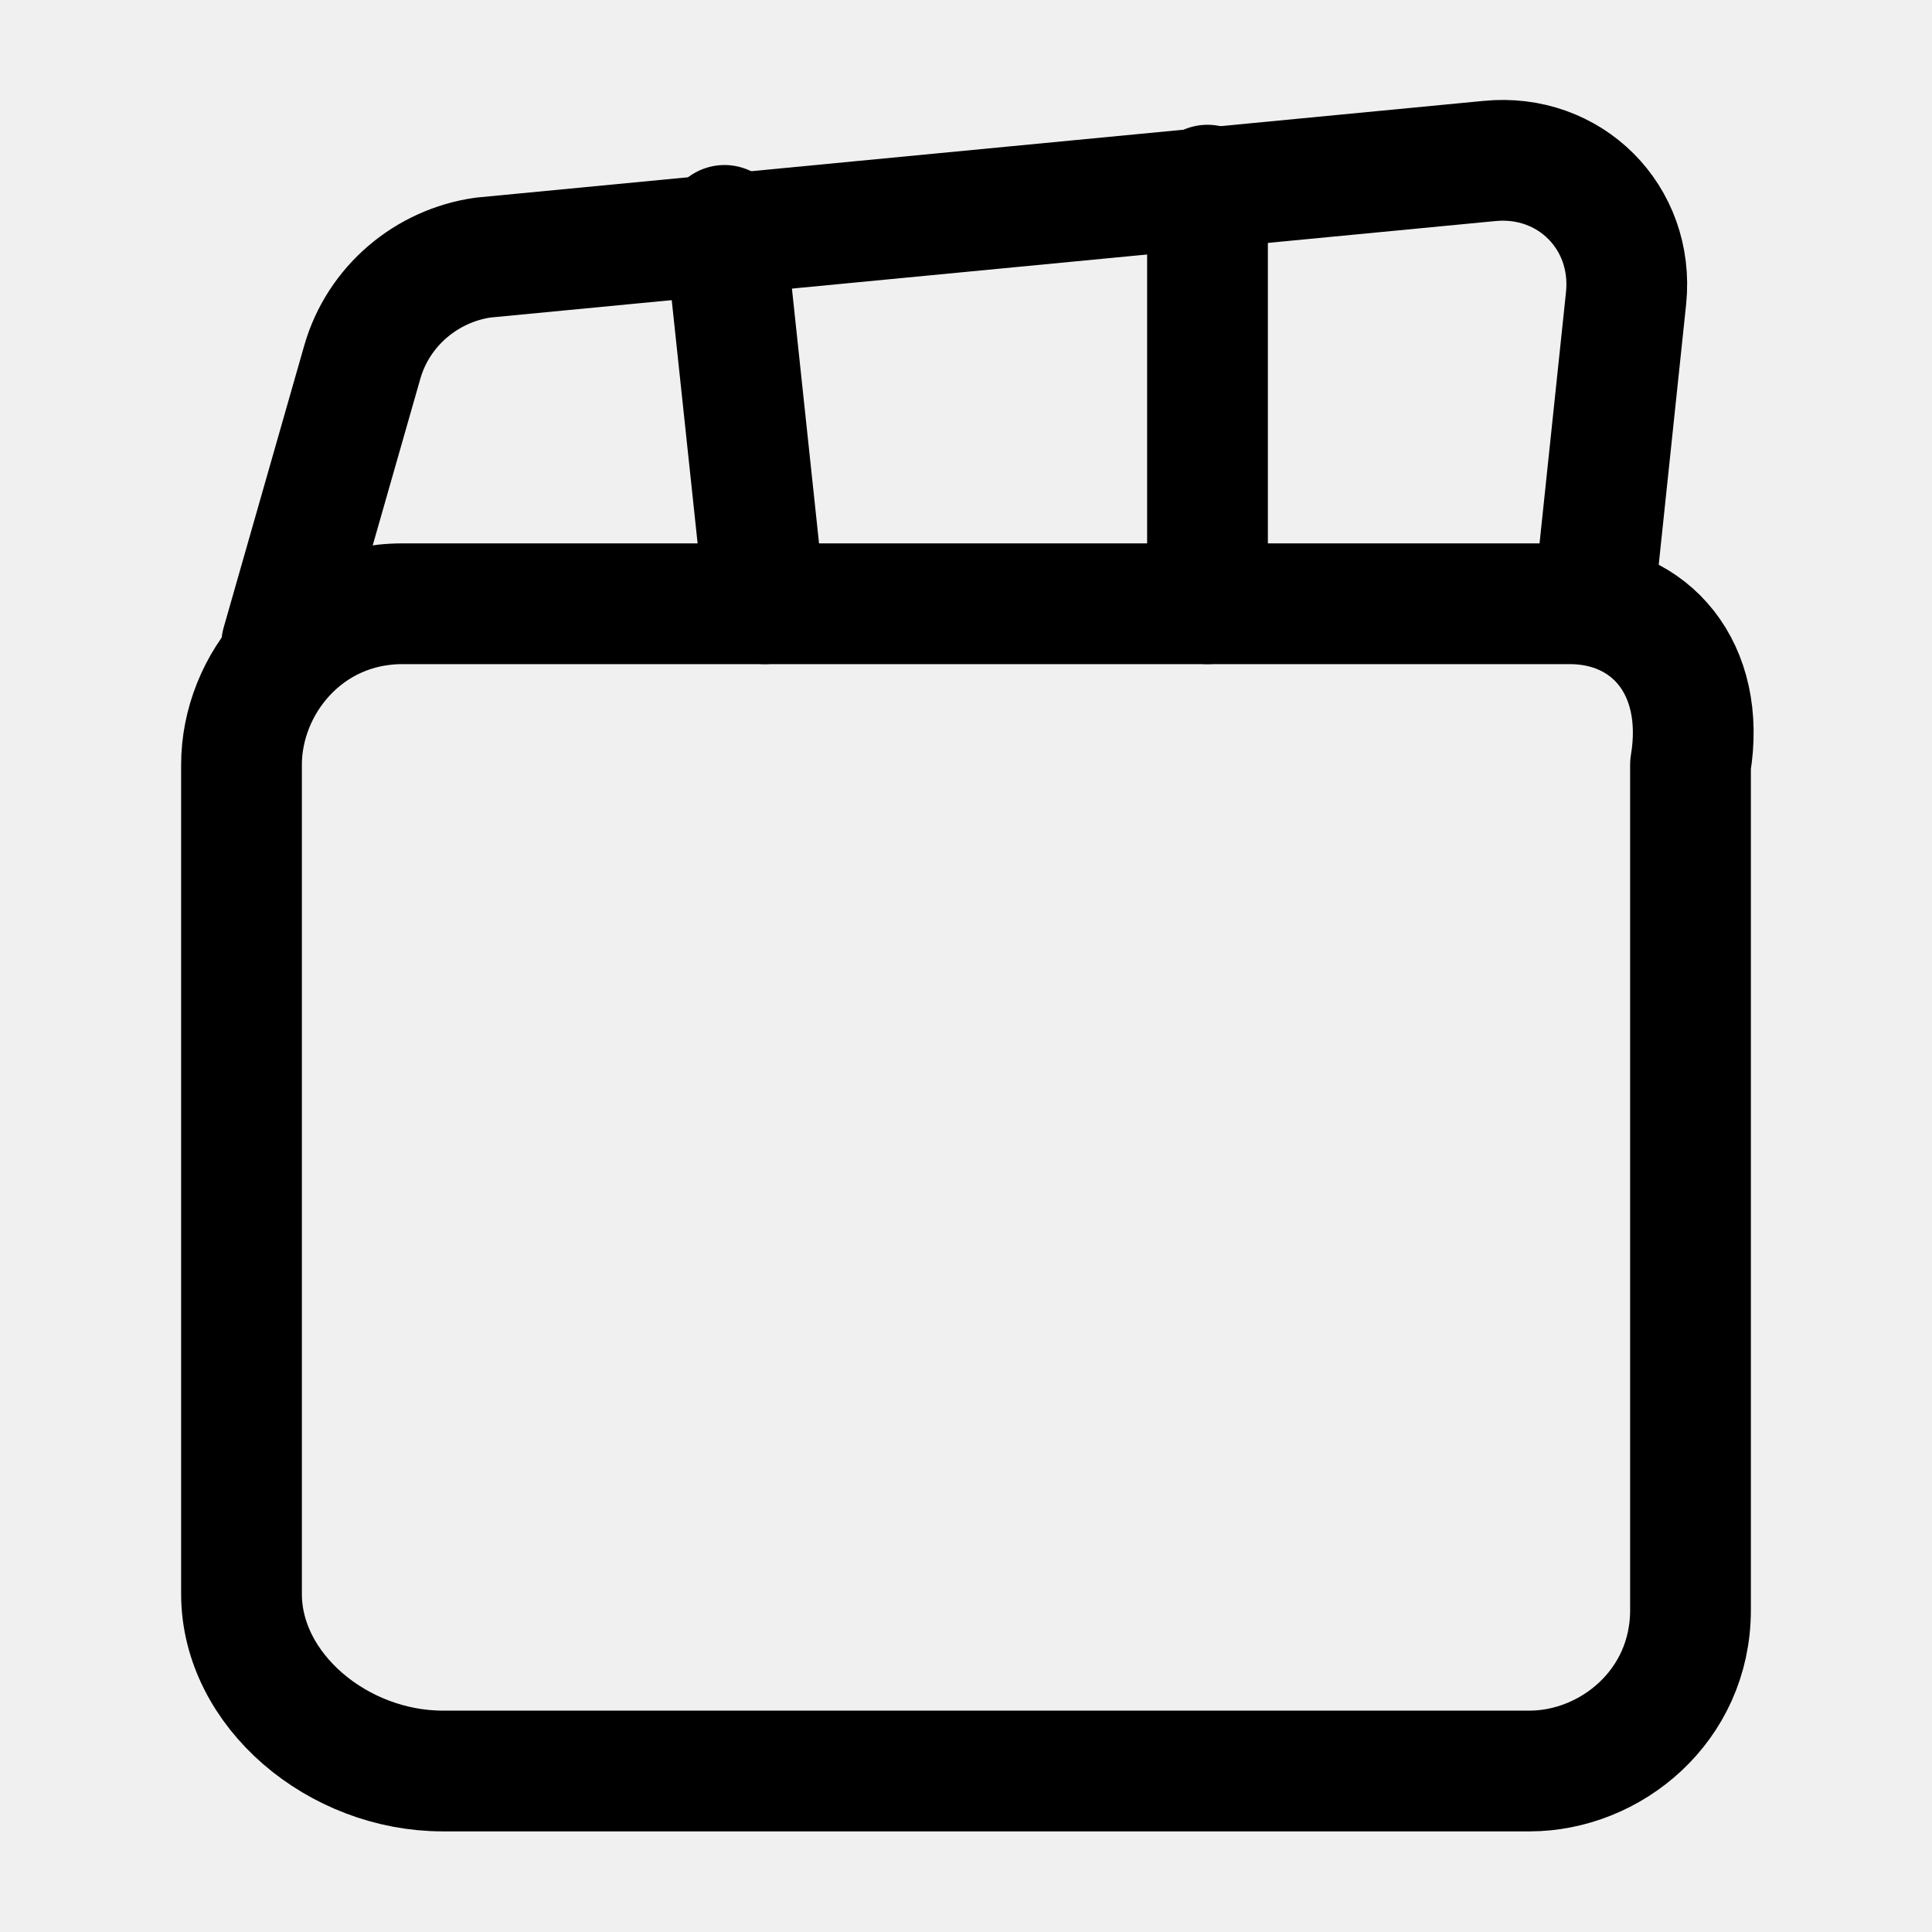
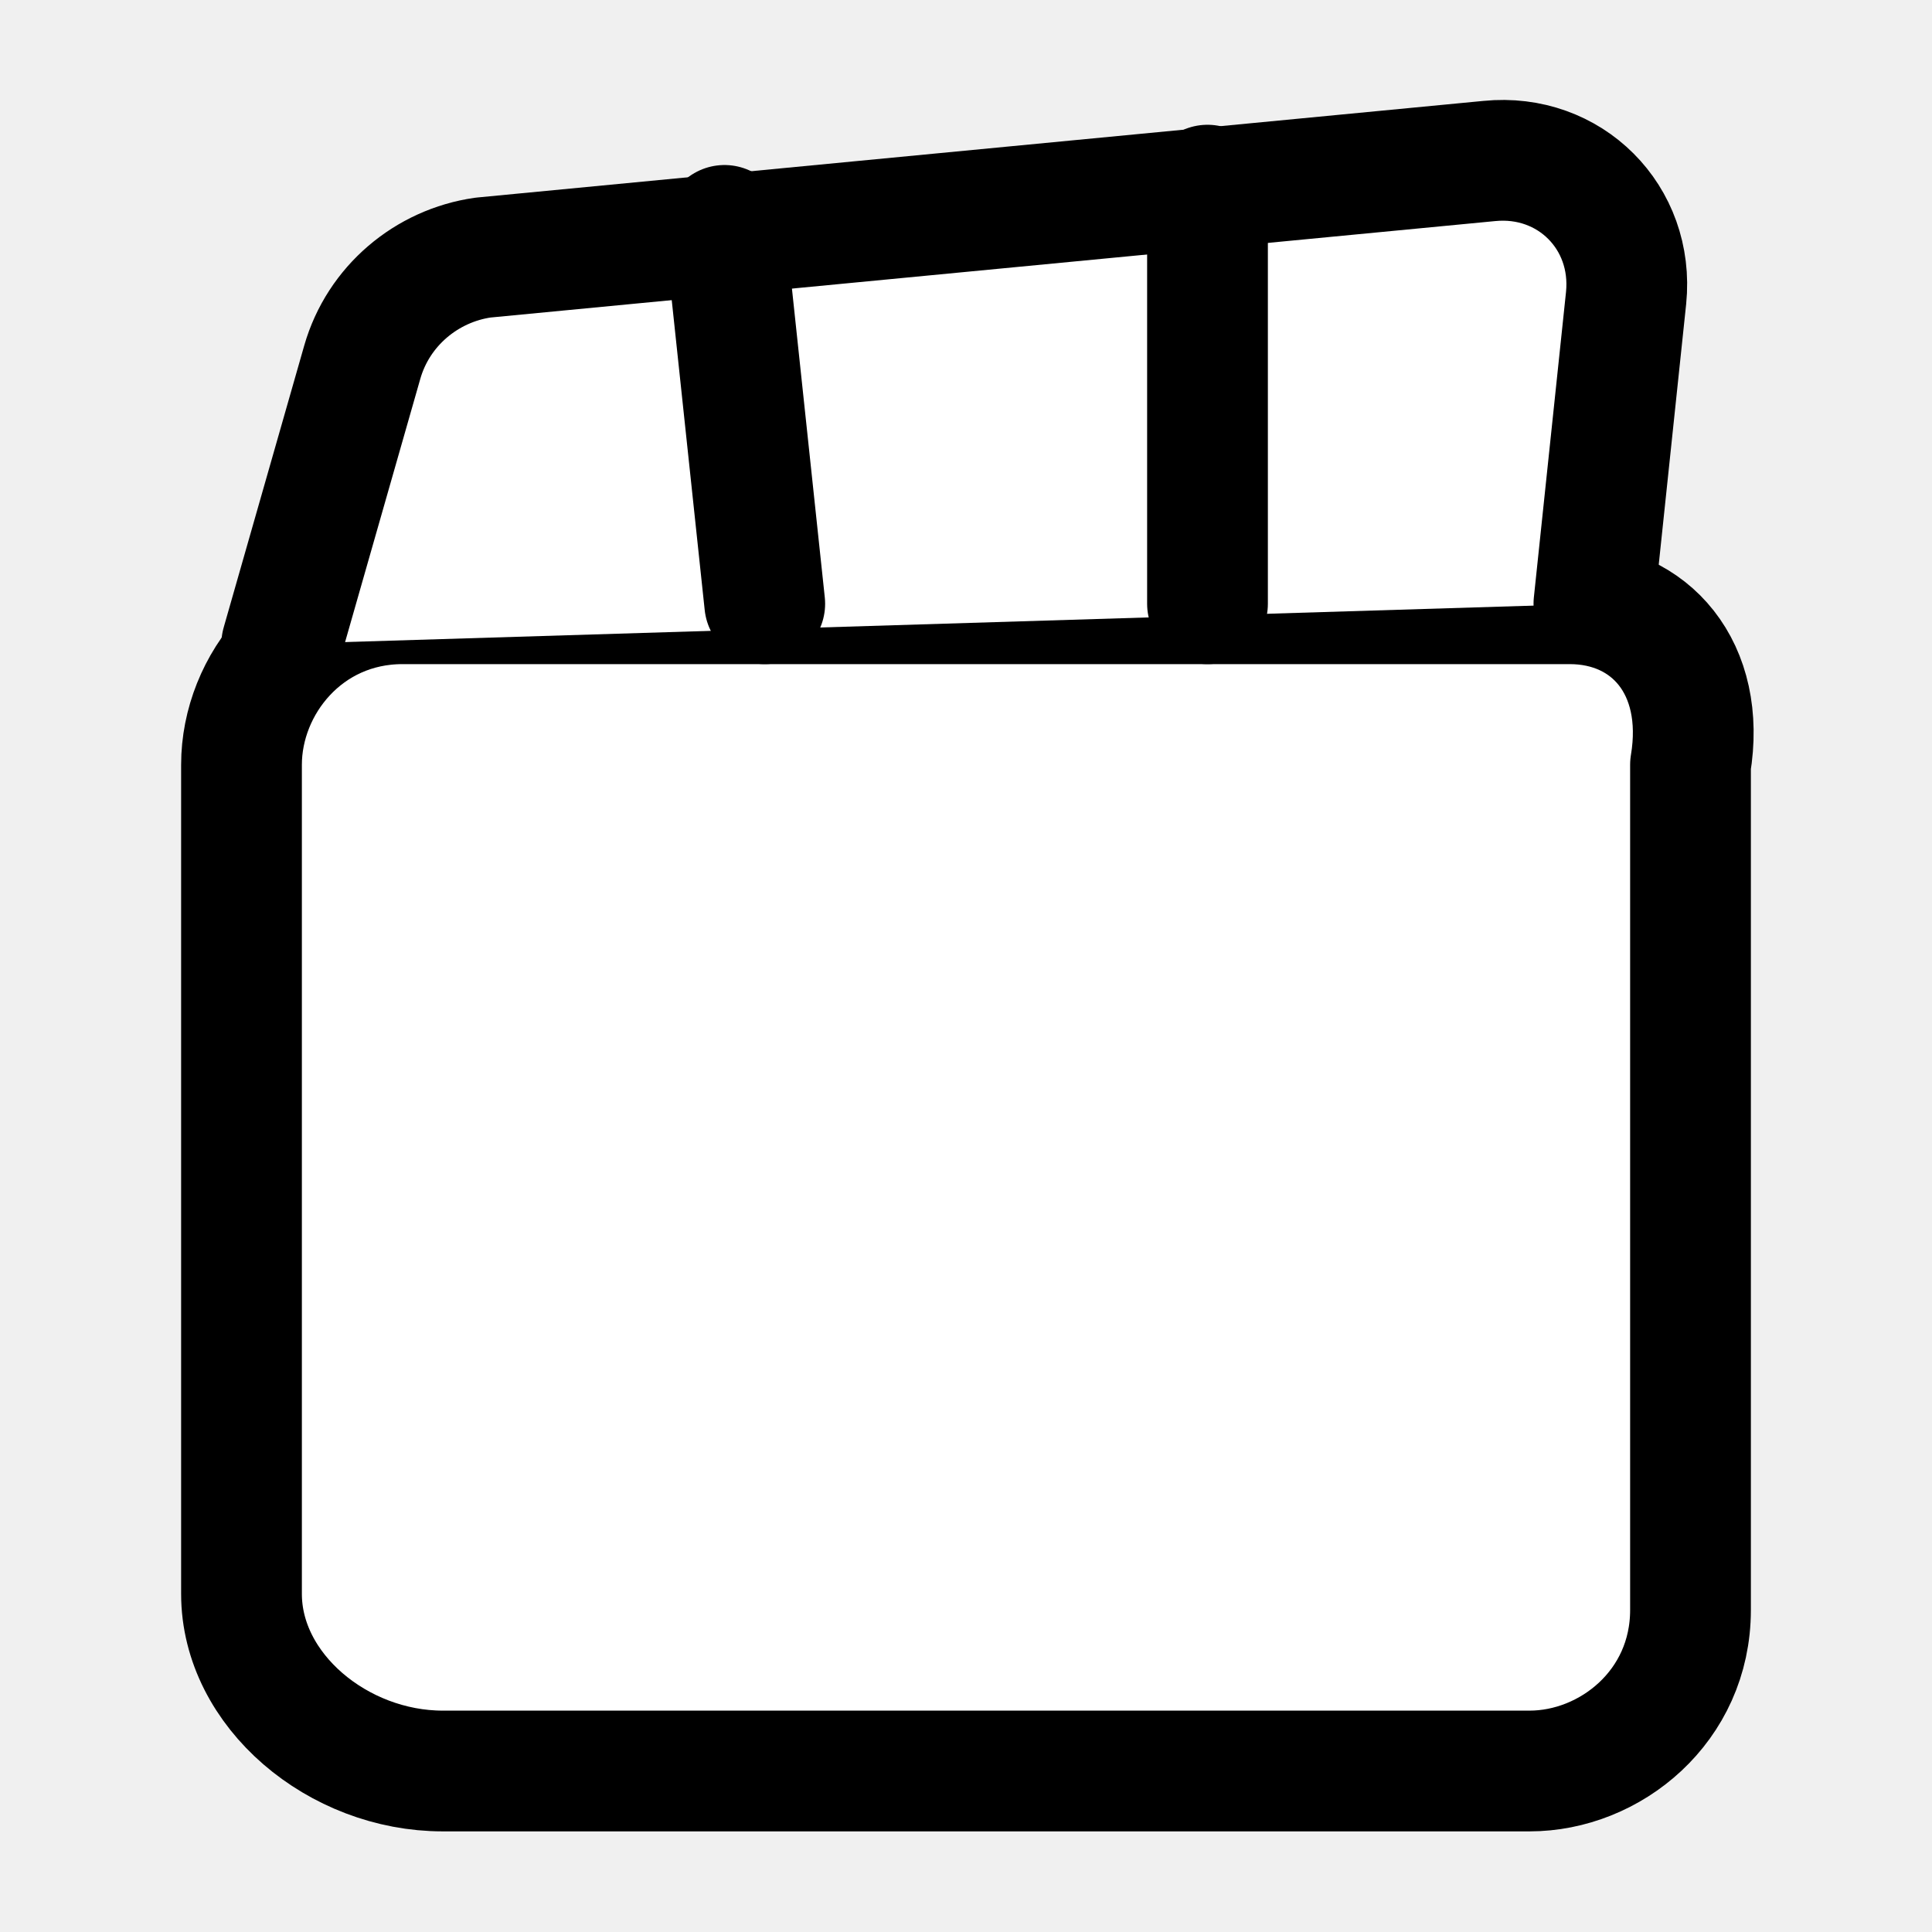
<svg xmlns="http://www.w3.org/2000/svg" width="24" height="24" viewBox="0 0 24 24" fill="none">
-   <path d="M3 9.5 C3 8.5 3.8 7.5 5 7.5 L19.5 7.5 C20.5 7.5 21.2 8.3 21 9.5 L21 20 C21 21.2 20 22 19 22 L5.5 22 C4.2 22 3 21 3 19.8 Z" stroke="currentColor" stroke-width="1.5" fill="none" stroke-linecap="round" stroke-linejoin="round" />
-   <path d="M3.5 8 L4.5 4.5 C4.7 3.8 5.3 3.3 6 3.2 L18.5 2 C19.5 1.9 20.3 2.7 20.2 3.7 L19.8 7.5" stroke="currentColor" stroke-width="1.5" fill="none" stroke-linecap="round" stroke-linejoin="round" />
+   <path d="M3 9.5 C3 8.5 3.8 7.5 5 7.5 L19.5 7.5 C20.5 7.5 21.2 8.3 21 9.5 L21 20 C21 21.2 20 22 19 22 L5.5 22 C4.2 22 3 21 3 19.8 Z" stroke="currentColor" stroke-width="1.5" fill="white" stroke-linecap="round" stroke-linejoin="round" />
+   <path d="M3.5 8 L4.5 4.5 C4.7 3.8 5.3 3.3 6 3.2 L18.5 2 C19.5 1.9 20.3 2.7 20.2 3.7 L19.8 7.5" stroke="currentColor" stroke-width="1.5" fill="white" stroke-linecap="round" stroke-linejoin="round" />
  <line x1="9" y1="2.8" x2="9.5" y2="7.5" stroke="currentColor" stroke-width="1.5" stroke-linecap="round" />
  <line x1="15" y1="2.3" x2="15" y2="7.5" stroke="currentColor" stroke-width="1.5" stroke-linecap="round" />
</svg>
